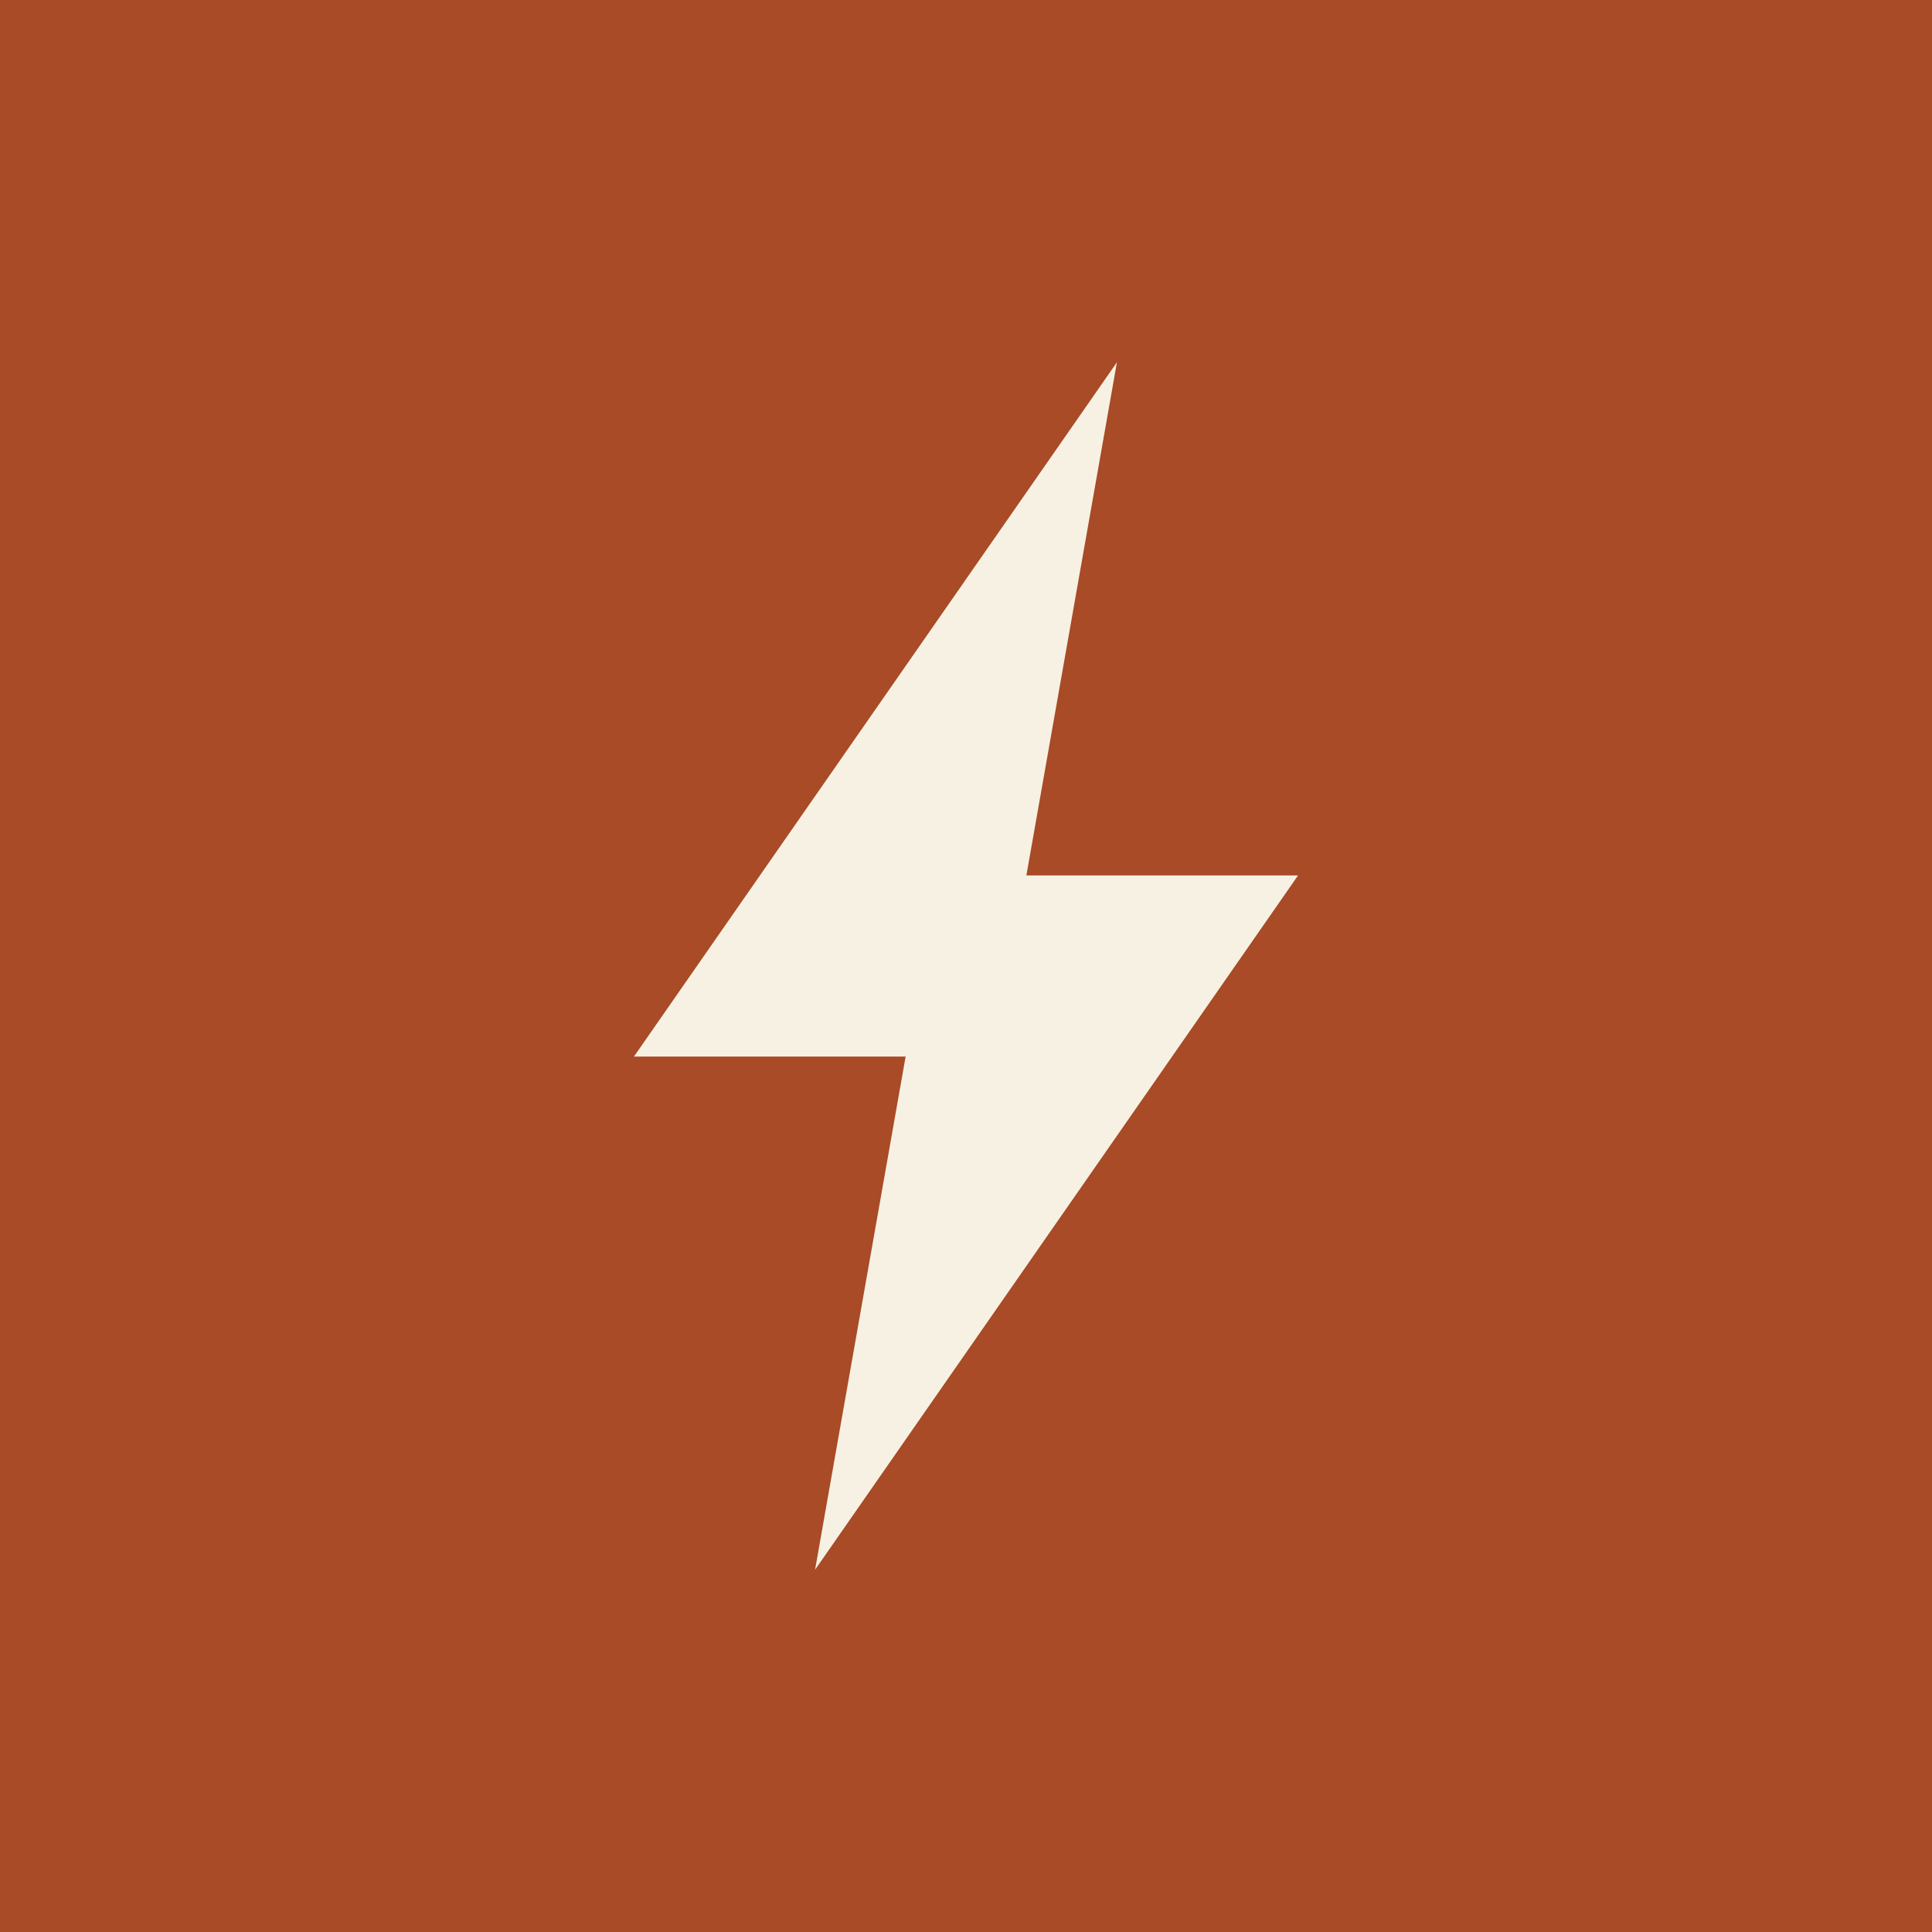
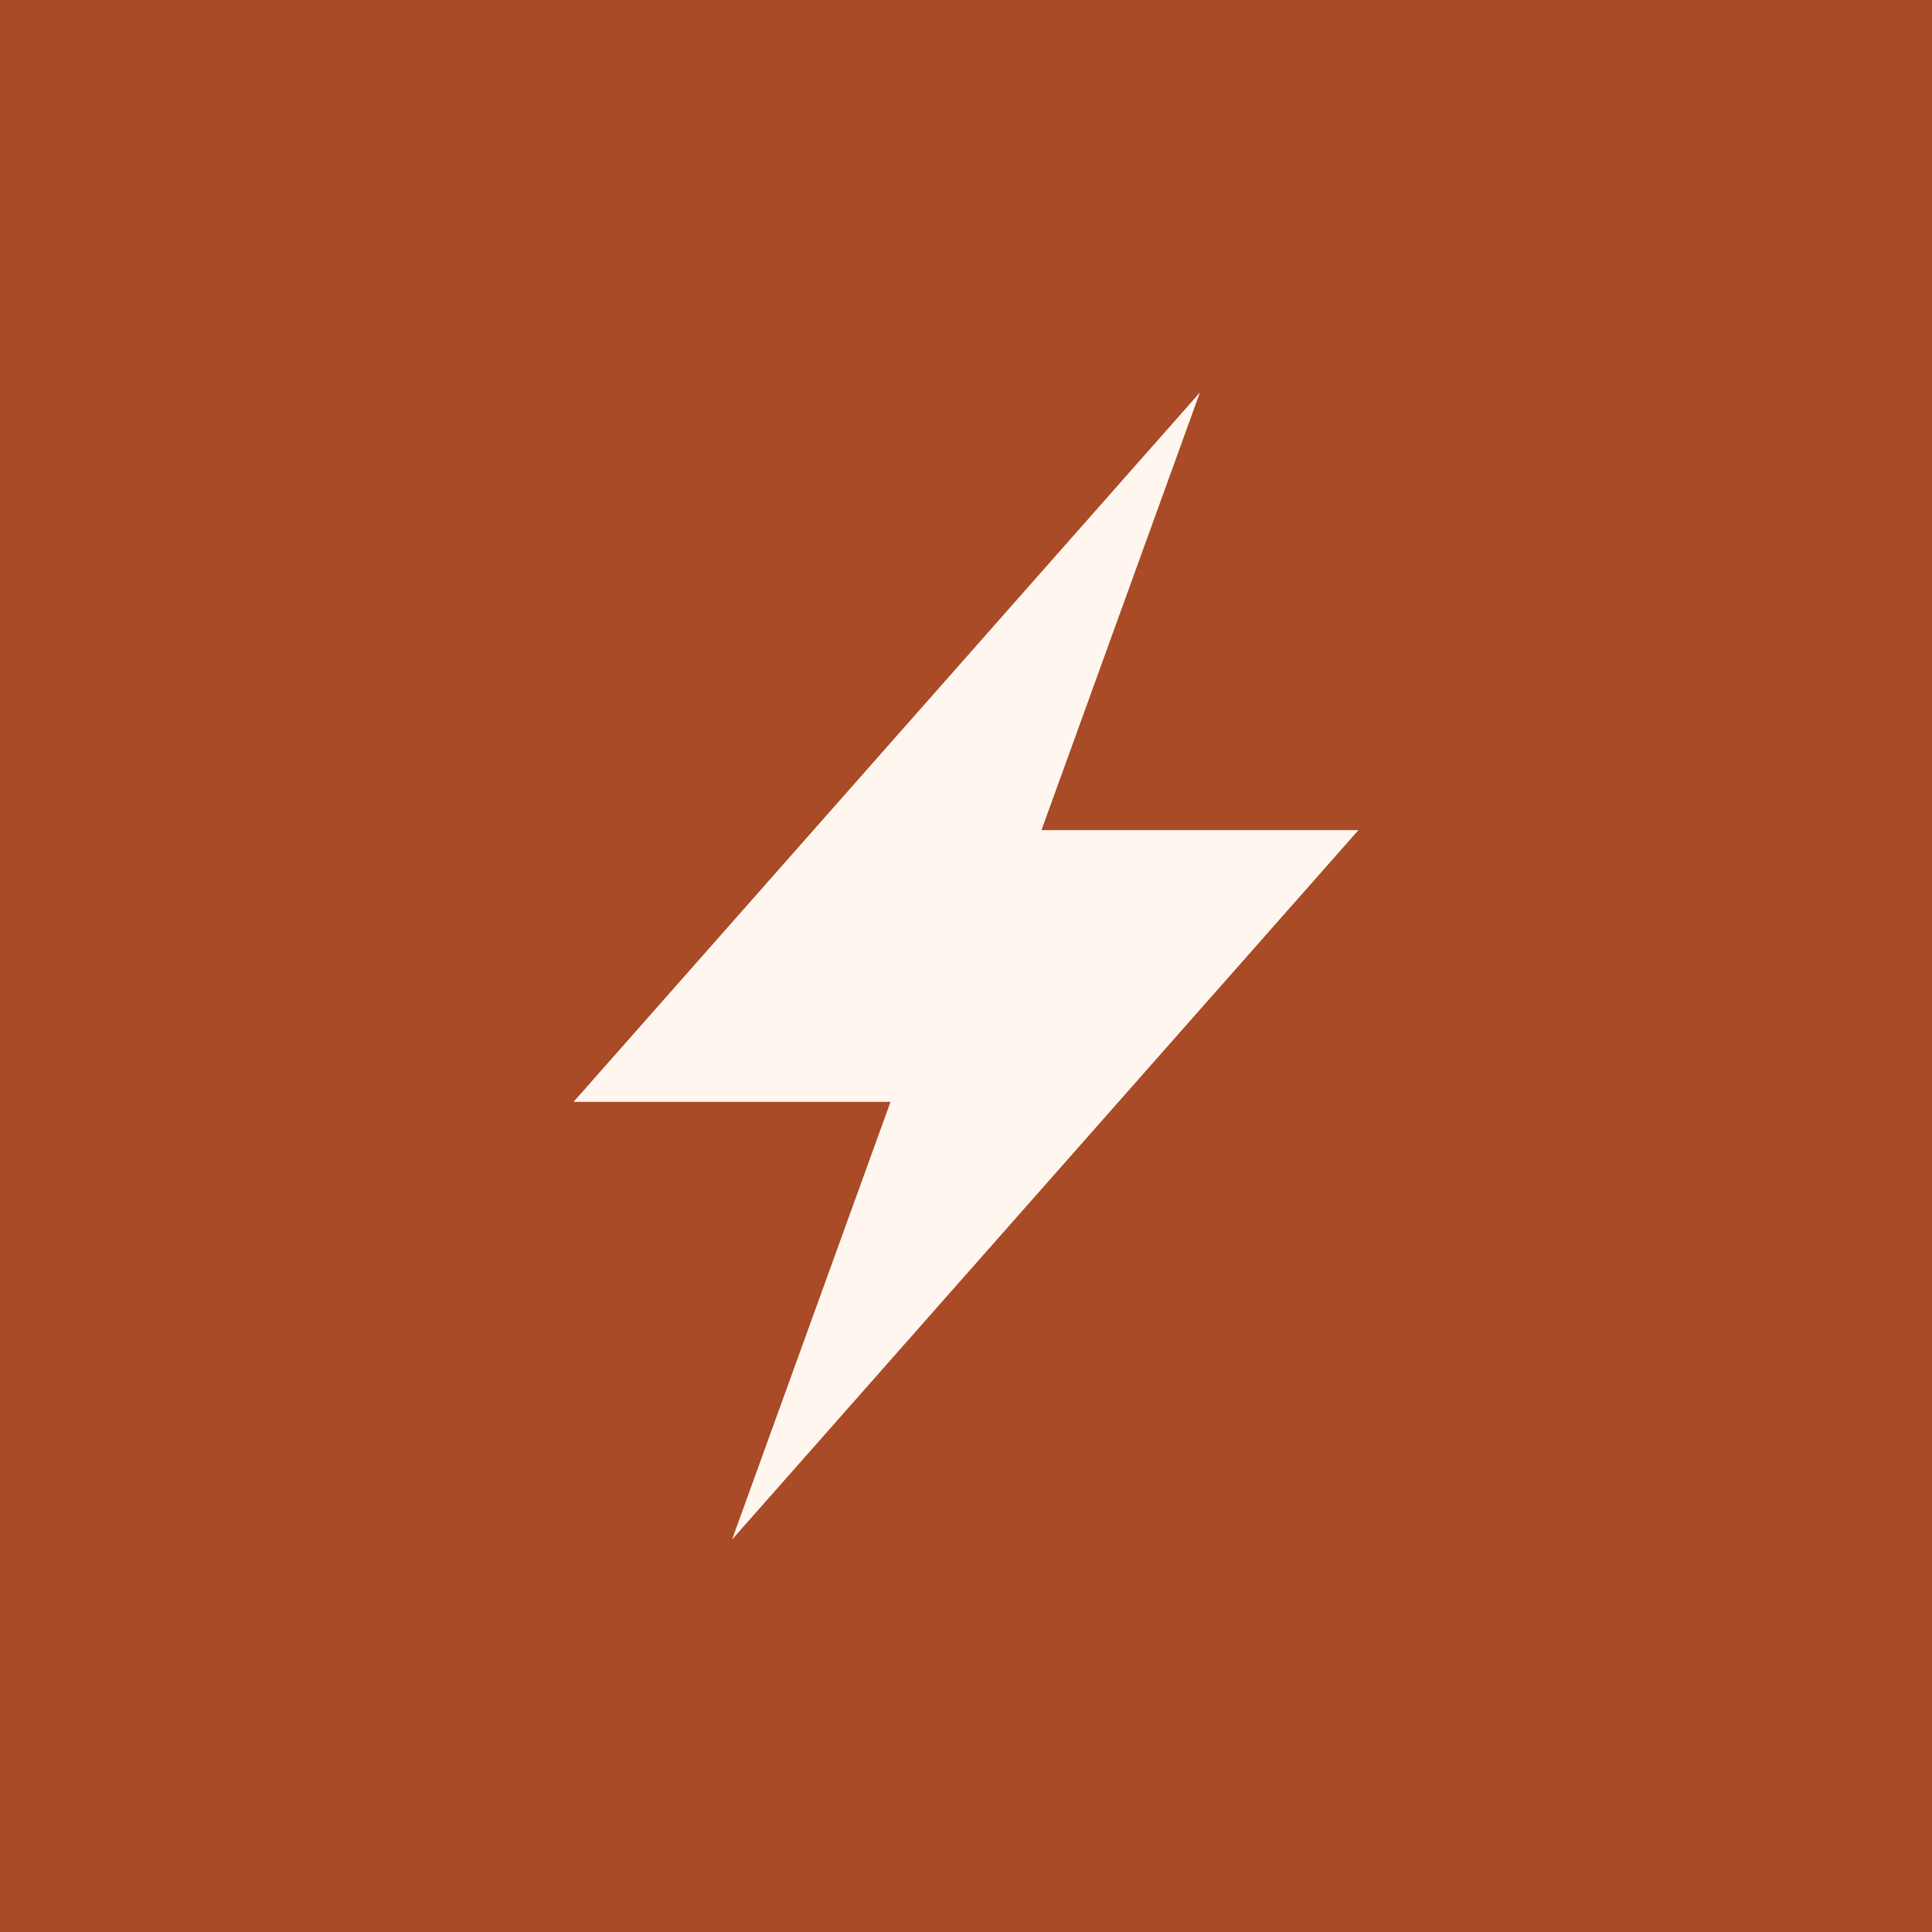
<svg xmlns="http://www.w3.org/2000/svg" viewBox="0 0 512 512" role="img" aria-label="DENKEN-OS">
  <rect width="512" height="512" fill="#a84b26" />
-   <path d="M296 96 L168 280 L240 280 L216 416 L344 232 L272 232 Z" fill="#f6f1e3" />
+   <path d="M318 104 L152 292 L236 292 L194 408 L360 220 L276 220 Z" fill="#fff6ef" />
</svg>
